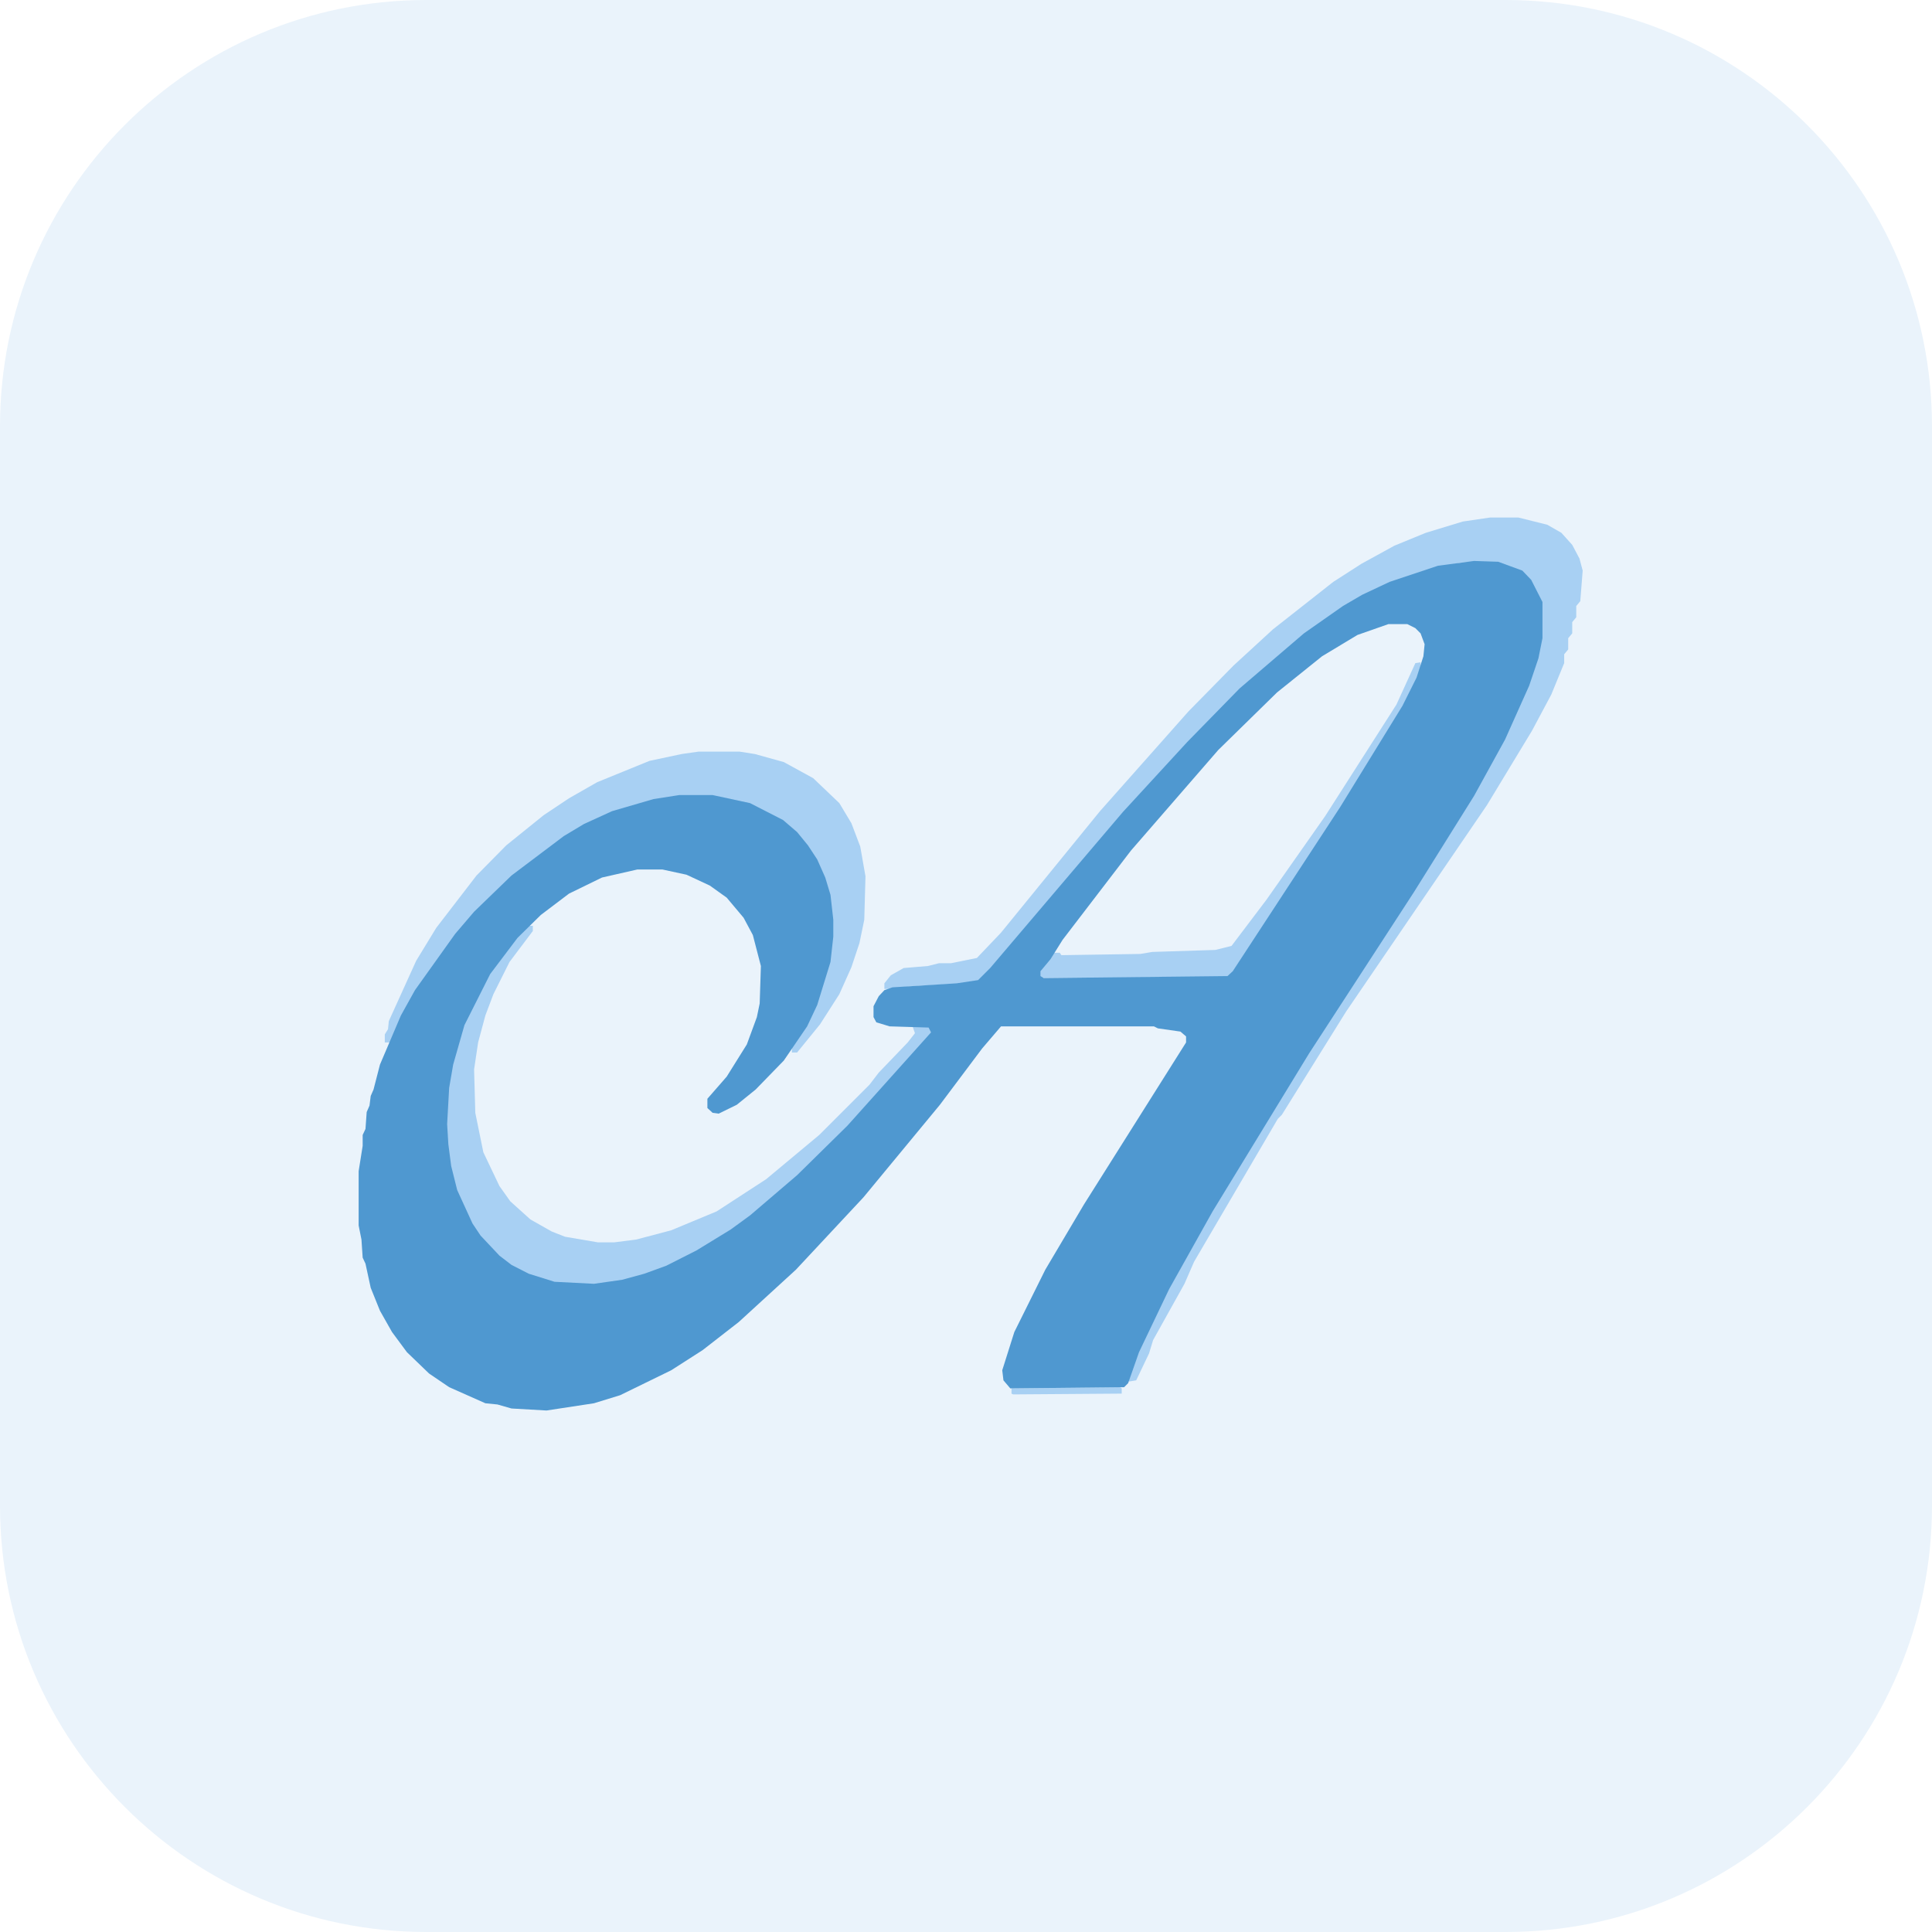
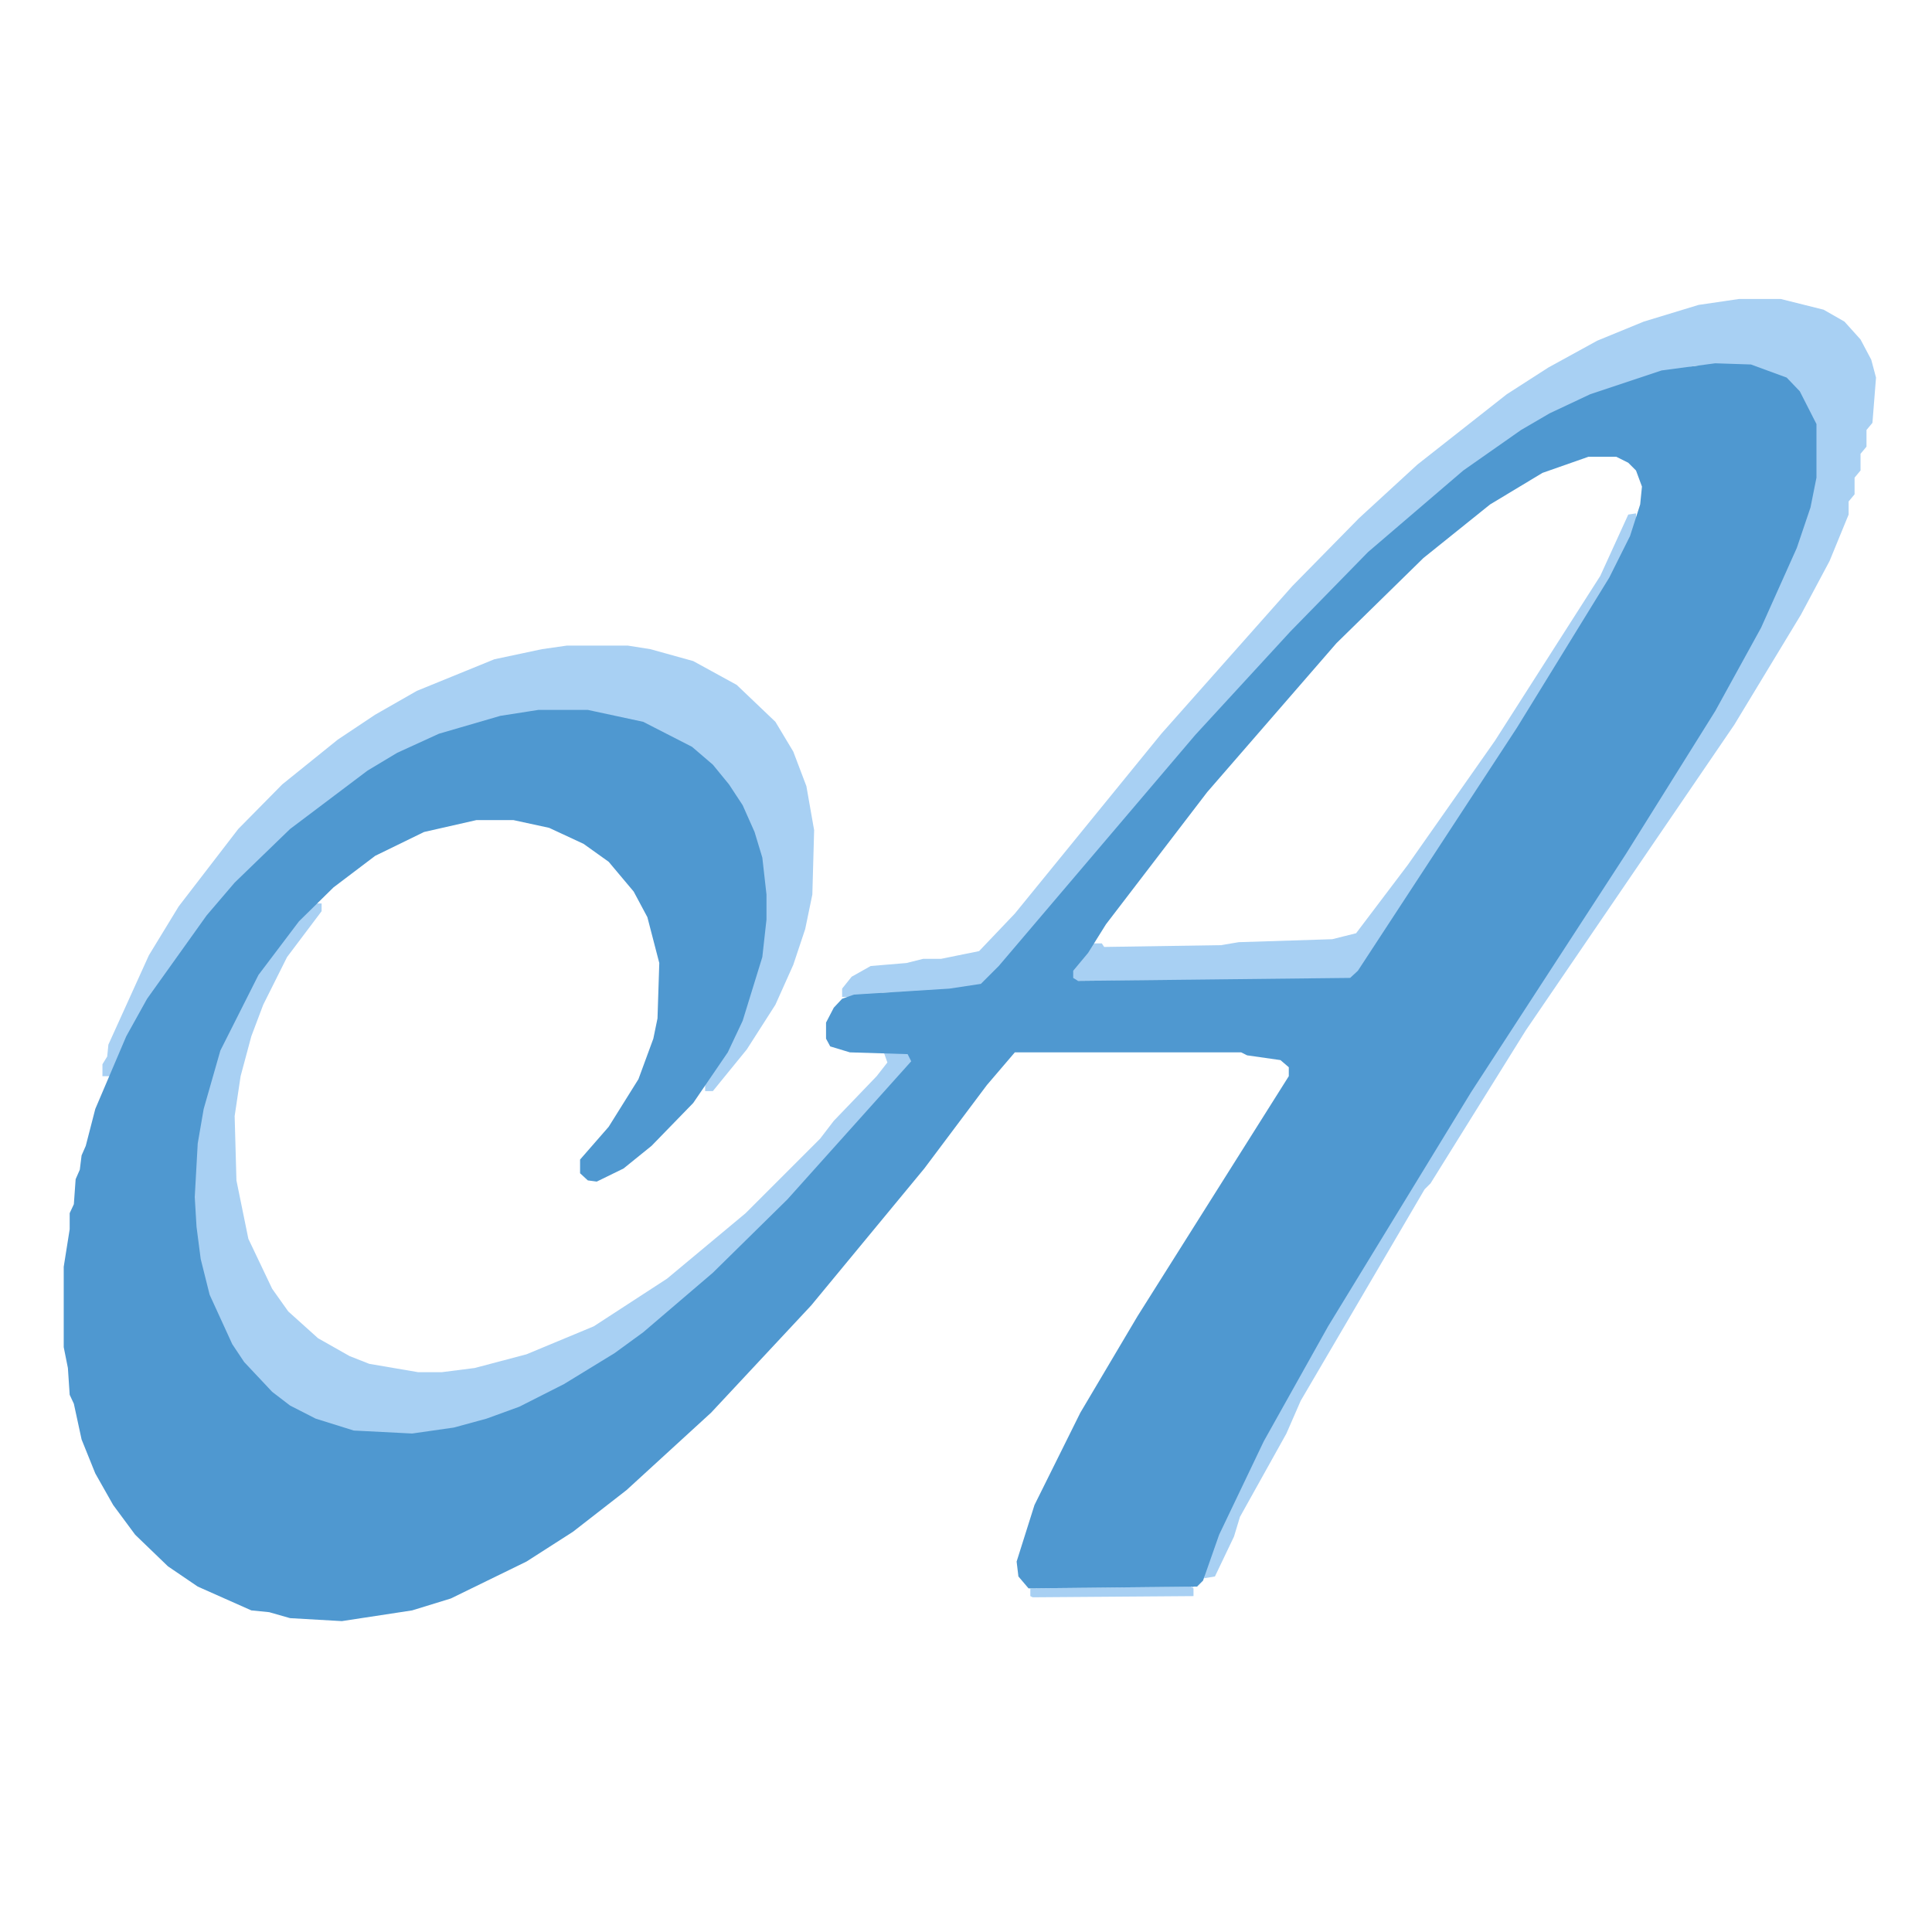
- <svg xmlns="http://www.w3.org/2000/svg" viewBox="0 0 1024 1024" width="1024" height="1024">
-   <rect width="1024" height="1024" rx="226" fill="#EAF3FB" />
-   <g transform="translate(174.1 261.5) scale(2.132)">
-     <path fill="#A8D0F3" fill-rule="evenodd" d="M169.8 222.5 L169.8 223.8 L170.2 224.0 L197.2 223.8 L197.2 222.5 L196.8 222.2ZM31.8 173.8 L35.5 182.0 L38.5 186.2 L42.0 189.8 L45.0 192.0 L49.2 194.2 L57.2 196.5 L66.5 196.8 L73.5 195.8 L79.8 194.0 L84.5 192.2 L95.0 186.8 L102.2 182.0 L110.5 175.5 L129.2 157.8 L150.0 134.5 L150.0 132.8 L148.0 132.2 L145.2 132.5 L145.8 134.2 L144.0 136.5 L136.8 144.0 L134.5 147.0 L122.0 159.5 L108.8 170.5 L96.5 178.5 L85.2 183.2 L76.5 185.5 L71.0 186.2 L67.0 186.2 L58.8 184.8 L55.5 183.5 L50.2 180.5 L45.2 176.0 L42.5 172.2 L38.5 163.8 L36.5 154.0 L36.2 143.2 L37.2 136.5 L39.0 129.8 L41.0 124.5 L45.0 116.5 L50.8 108.8 L50.8 107.5 L49.5 107.5 L44.2 113.0 L38.5 121.5 L33.5 131.8 L31.8 137.5 L29.8 147.2 L29.2 156.2 L29.8 164.8ZM130.0 82.0 L127.0 77.0 L120.5 70.8 L113.2 66.8 L106.0 64.8 L102.2 64.2 L92.0 64.2 L87.8 64.8 L79.8 66.5 L66.8 71.8 L59.8 75.8 L53.5 80.0 L44.2 87.5 L36.8 95.0 L26.8 108.0 L21.8 116.2 L15.0 131.2 L14.8 133.2 L14.0 134.5 L14.0 136.5 L15.5 136.5 L18.2 130.2 L21.8 124.0 L31.8 110.0 L36.5 104.5 L43.2 97.8 L50.5 91.5 L62.2 83.5 L71.0 79.2 L81.2 76.2 L87.8 75.2 L95.0 75.2 L104.2 77.2 L112.5 81.5 L115.5 84.0 L119.0 88.0 L121.2 91.5 L123.2 96.0 L124.5 100.2 L125.2 106.5 L124.5 116.0 L123.2 121.0 L120.5 128.5 L115.2 137.5 L115.2 139.0 L116.5 139.0 L122.2 132.0 L127.0 124.5 L130.0 117.8 L132.0 111.8 L133.2 106.0 L133.5 95.2 L132.2 87.8ZM271.5 42.0 L270.2 42.2 L265.5 52.5 L247.8 80.2 L233.2 101.0 L224.5 112.5 L220.5 113.5 L204.8 114.0 L201.8 114.5 L182.2 114.8 L181.8 114.2 L179.8 114.2 L176.8 118.2 L176.8 120.5 L224.0 120.2 L244.2 90.0 L262.2 61.8 L270.8 46.0 L271.5 44.0ZM303.0 7.8 L295.8 6.0 L288.8 6.0 L282.0 7.0 L272.8 9.8 L265.0 13.0 L256.8 17.5 L249.8 22.0 L234.8 33.8 L225.0 42.8 L213.8 54.2 L191.8 79.0 L167.2 109.2 L161.2 115.5 L154.8 116.8 L151.8 116.8 L149.0 117.5 L143.0 118.0 L139.8 119.8 L138.2 121.8 L138.2 123.2 L140.5 123.2 L145.0 122.5 L156.8 122.0 L162.0 121.2 L197.8 79.8 L218.8 57.0 L235.0 41.5 L244.0 34.2 L252.8 28.2 L264.2 22.2 L272.5 19.2 L281.5 17.2 L287.5 17.0 L291.5 17.5 L296.2 19.5 L299.2 22.8 L301.5 27.5 L301.5 35.5 L300.5 40.5 L298.2 47.2 L292.2 60.8 L284.5 74.8 L269.5 98.8 L243.5 138.8 L217.8 181.0 L204.5 205.8 L199.0 219.0 L199.0 220.8 L200.8 220.5 L204.0 213.8 L205.0 210.5 L212.8 196.5 L215.2 191.0 L236.0 155.5 L237.0 154.5 L253.0 128.8 L288.0 77.5 L299.2 59.0 L304.0 50.0 L307.2 42.2 L307.2 40.0 L308.2 38.8 L308.2 36.0 L309.2 34.8 L309.2 32.0 L310.2 30.8 L310.2 28.0 L311.2 26.8 L311.8 19.2 L311.0 16.2 L309.2 12.8 L306.5 9.8Z" />
-     <path fill="#4F98D0" fill-rule="evenodd" d="M299.0 21.5 L296.8 19.2 L290.8 17.0 L284.8 16.8 L275.8 18.0 L263.8 22.0 L257.0 25.2 L252.2 28.0 L242.5 34.8 L226.5 48.5 L213.5 61.8 L197.5 79.2 L164.5 118.0 L161.5 121.0 L156.2 121.8 L140.2 122.8 L138.2 123.5 L136.8 125.0 L135.5 127.5 L135.5 130.2 L136.2 131.5 L139.5 132.5 L149.2 132.8 L149.8 134.0 L129.0 157.2 L116.5 169.5 L104.8 179.5 L100.0 183.0 L91.5 188.2 L84.0 192.0 L78.5 194.0 L73.0 195.5 L66.0 196.5 L56.2 196.0 L49.8 194.0 L45.5 191.8 L42.5 189.5 L37.8 184.5 L35.8 181.5 L32.0 173.2 L30.5 167.2 L29.8 161.8 L29.5 156.8 L30.0 147.8 L31.0 142.0 L33.8 132.2 L40.2 119.5 L47.0 110.5 L52.8 104.8 L59.8 99.5 L68.0 95.5 L76.8 93.5 L83.0 93.5 L89.0 94.8 L94.8 97.5 L99.0 100.5 L103.2 105.5 L105.5 109.8 L107.5 117.5 L107.2 126.8 L106.5 130.2 L104.0 137.0 L99.0 145.0 L94.2 150.5 L94.2 152.8 L95.5 154.0 L97.0 154.2 L101.5 152.0 L106.2 148.2 L113.2 141.0 L119.0 132.5 L121.5 127.2 L124.8 116.5 L125.5 110.2 L125.5 106.0 L124.8 99.8 L123.5 95.5 L121.5 91.0 L119.2 87.5 L116.5 84.2 L113.0 81.2 L104.8 77.0 L95.5 75.0 L87.2 75.0 L80.8 76.0 L70.5 79.0 L63.5 82.2 L58.5 85.2 L45.5 95.0 L36.2 104.0 L31.5 109.5 L21.5 123.5 L18.0 129.8 L12.8 142.0 L11.2 148.2 L10.5 149.8 L10.2 152.2 L9.5 153.8 L9.2 158.0 L8.5 159.5 L8.5 162.2 L7.5 168.5 L7.5 182.0 L8.2 185.5 L8.5 190.0 L9.2 191.5 L10.5 197.5 L12.8 203.2 L15.8 208.5 L19.5 213.5 L25.0 218.8 L30.0 222.2 L39.0 226.2 L42.0 226.5 L45.5 227.5 L54.2 228.0 L66.0 226.2 L72.5 224.2 L85.2 218.0 L93.0 213.0 L102.0 206.0 L116.2 193.0 L133.0 175.0 L152.0 152.0 L162.5 138.0 L167.2 132.5 L205.2 132.5 L206.2 133.0 L211.8 133.8 L213.2 135.0 L213.2 136.5 L187.8 176.8 L178.2 193.0 L170.5 208.5 L167.5 218.0 L167.8 220.5 L169.5 222.5 L197.8 222.2 L198.8 221.2 L201.5 213.5 L209.0 197.8 L219.8 178.5 L243.8 139.2 L269.8 99.2 L284.8 75.2 L292.5 61.2 L298.5 47.8 L300.8 41.0 L301.8 36.0 L301.8 27.0ZM271.5 34.8 L272.5 37.5 L272.2 40.5 L270.5 45.8 L267.0 52.8 L251.5 78.0 L224.8 118.8 L223.5 120.0 L177.8 120.5 L177.0 120.0 L177.0 118.8 L179.5 115.8 L182.5 111.0 L199.5 88.8 L221.2 63.8 L235.8 49.5 L247.0 40.5 L255.8 35.2 L263.5 32.5 L268.2 32.5 L270.2 33.5Z" />
-   </g>
+ <svg xmlns="http://www.w3.org/2000/svg" viewBox="-3.2 -44.2 324.4 324.4" width="512" height="512">
+   <path fill="#A8D0F3" fill-rule="evenodd" d="M169.8 222.5 L169.8 223.8 L170.2 224.0 L197.2 223.8 L197.2 222.5 L196.8 222.2ZM31.8 173.8 L35.5 182.0 L38.5 186.2 L42.0 189.8 L45.0 192.0 L49.2 194.2 L57.2 196.5 L66.5 196.8 L73.5 195.8 L79.8 194.0 L84.5 192.2 L95.0 186.8 L102.2 182.0 L110.5 175.5 L129.2 157.8 L150.0 134.5 L150.0 132.8 L148.0 132.2 L145.2 132.5 L145.8 134.2 L144.0 136.5 L136.8 144.0 L134.5 147.0 L122.0 159.5 L108.8 170.5 L96.5 178.5 L85.2 183.2 L76.5 185.5 L71.0 186.2 L67.0 186.2 L58.8 184.8 L55.5 183.5 L50.2 180.5 L45.2 176.0 L42.5 172.2 L38.5 163.8 L36.5 154.0 L36.2 143.2 L37.2 136.5 L39.0 129.8 L41.0 124.5 L45.0 116.5 L50.8 108.8 L50.8 107.5 L49.5 107.5 L44.2 113.0 L38.5 121.5 L33.5 131.8 L31.8 137.5 L29.8 147.2 L29.2 156.2 L29.8 164.8ZM130.0 82.0 L127.0 77.0 L120.5 70.8 L113.2 66.8 L106.0 64.8 L102.2 64.2 L92.0 64.2 L87.8 64.8 L79.8 66.5 L66.8 71.8 L59.8 75.8 L53.5 80.0 L44.2 87.5 L36.8 95.0 L26.8 108.0 L21.8 116.2 L15.0 131.2 L14.8 133.2 L14.0 134.5 L14.0 136.5 L15.5 136.5 L18.2 130.2 L21.8 124.0 L31.8 110.0 L36.5 104.5 L43.2 97.8 L50.5 91.5 L62.2 83.5 L71.0 79.2 L81.2 76.2 L87.8 75.2 L95.0 75.2 L104.2 77.2 L112.5 81.5 L115.5 84.0 L119.0 88.0 L121.2 91.5 L123.2 96.0 L124.5 100.2 L125.2 106.5 L124.5 116.0 L123.2 121.0 L120.5 128.5 L115.2 137.5 L115.2 139.0 L116.5 139.0 L122.2 132.0 L127.0 124.5 L130.0 117.8 L132.0 111.8 L133.2 106.0 L133.5 95.2 L132.2 87.8ZM271.5 42.0 L270.2 42.2 L265.5 52.5 L247.8 80.2 L233.2 101.0 L224.5 112.5 L220.5 113.5 L204.8 114.0 L201.8 114.5 L182.2 114.8 L181.8 114.2 L179.8 114.2 L176.8 118.2 L176.8 120.5 L224.0 120.2 L244.2 90.0 L262.2 61.8 L270.8 46.0 L271.5 44.0ZM303.0 7.8 L295.8 6.0 L288.8 6.0 L282.0 7.0 L272.8 9.8 L265.0 13.0 L256.8 17.5 L249.8 22.0 L234.8 33.8 L225.0 42.8 L213.8 54.2 L191.8 79.0 L167.2 109.2 L161.2 115.5 L154.8 116.8 L151.8 116.8 L149.0 117.5 L143.0 118.0 L139.8 119.8 L138.2 121.8 L138.2 123.2 L140.5 123.2 L145.0 122.5 L156.8 122.0 L162.0 121.2 L197.8 79.8 L218.8 57.0 L235.0 41.5 L244.0 34.2 L252.8 28.2 L264.2 22.2 L272.5 19.2 L281.5 17.2 L287.5 17.0 L291.5 17.5 L296.2 19.5 L299.2 22.8 L301.5 27.5 L301.5 35.5 L300.5 40.5 L298.2 47.2 L292.2 60.8 L284.5 74.8 L269.5 98.8 L243.5 138.8 L217.8 181.0 L204.5 205.8 L199.0 219.0 L199.0 220.8 L200.8 220.5 L204.0 213.8 L205.0 210.5 L212.8 196.5 L215.2 191.0 L236.0 155.5 L237.0 154.5 L253.0 128.8 L288.0 77.5 L299.2 59.0 L304.0 50.0 L307.2 42.2 L307.2 40.0 L308.2 38.8 L308.2 36.0 L309.2 34.8 L309.2 32.0 L310.2 30.8 L310.2 28.0 L311.2 26.8 L311.8 19.2 L311.0 16.2 L309.2 12.8 L306.5 9.8Z" />
+   <path fill="#4F98D0" fill-rule="evenodd" d="M299.0 21.5 L296.8 19.2 L290.8 17.0 L284.8 16.8 L275.8 18.0 L263.8 22.0 L257.0 25.2 L252.2 28.0 L242.5 34.8 L226.5 48.5 L213.5 61.8 L197.5 79.2 L164.5 118.0 L161.5 121.0 L156.2 121.8 L140.2 122.8 L138.2 123.5 L136.8 125.0 L135.5 127.5 L135.5 130.2 L136.2 131.5 L139.5 132.5 L149.2 132.8 L149.8 134.0 L129.0 157.2 L116.5 169.5 L104.8 179.5 L100.0 183.0 L91.5 188.2 L84.0 192.0 L78.5 194.0 L73.0 195.5 L66.0 196.5 L56.2 196.0 L49.8 194.0 L45.5 191.8 L42.5 189.5 L37.8 184.5 L35.8 181.5 L32.0 173.2 L30.5 167.2 L29.8 161.8 L29.5 156.8 L30.0 147.8 L31.0 142.0 L33.8 132.2 L40.2 119.5 L47.0 110.5 L52.8 104.8 L59.8 99.5 L68.0 95.5 L76.8 93.5 L83.0 93.5 L89.0 94.8 L94.8 97.5 L99.0 100.5 L103.2 105.5 L105.5 109.8 L107.5 117.5 L107.2 126.8 L106.5 130.2 L104.0 137.0 L99.0 145.0 L94.2 150.5 L94.2 152.8 L95.5 154.0 L97.0 154.2 L101.5 152.0 L106.2 148.2 L113.2 141.0 L119.0 132.5 L121.5 127.2 L124.8 116.5 L125.5 110.2 L125.5 106.0 L124.8 99.8 L123.5 95.5 L121.5 91.0 L119.2 87.5 L116.5 84.2 L113.0 81.2 L104.8 77.0 L95.5 75.0 L87.2 75.0 L80.8 76.0 L70.5 79.0 L63.5 82.2 L58.5 85.2 L45.5 95.0 L36.2 104.0 L31.5 109.5 L21.5 123.5 L18.0 129.8 L12.8 142.0 L11.2 148.2 L10.5 149.8 L10.2 152.2 L9.5 153.8 L9.2 158.0 L8.5 159.5 L8.5 162.2 L7.5 168.5 L7.5 182.0 L8.2 185.5 L8.5 190.0 L9.2 191.5 L10.5 197.5 L12.8 203.2 L15.8 208.5 L19.5 213.5 L25.0 218.8 L30.0 222.2 L39.0 226.2 L42.0 226.5 L45.5 227.5 L54.2 228.0 L66.0 226.2 L72.5 224.2 L85.2 218.0 L93.0 213.0 L102.0 206.0 L116.2 193.0 L133.0 175.0 L152.0 152.0 L162.5 138.0 L167.2 132.5 L205.2 132.5 L206.2 133.0 L211.8 133.8 L213.2 135.0 L213.2 136.5 L187.8 176.8 L178.2 193.0 L170.5 208.5 L167.5 218.0 L167.8 220.5 L169.5 222.5 L197.8 222.2 L198.8 221.2 L201.5 213.5 L209.0 197.8 L219.8 178.5 L243.8 139.2 L269.8 99.2 L284.8 75.2 L292.5 61.2 L298.5 47.8 L300.8 41.0 L301.8 36.0 L301.8 27.0ZM271.5 34.8 L272.5 37.5 L272.2 40.5 L270.5 45.8 L267.0 52.8 L251.5 78.0 L224.8 118.8 L223.5 120.0 L177.8 120.5 L177.0 120.0 L177.0 118.8 L179.5 115.8 L182.5 111.0 L199.5 88.8 L221.2 63.8 L235.8 49.5 L247.0 40.5 L255.8 35.2 L263.5 32.5 L268.2 32.5 L270.2 33.5Z" />
</svg>
